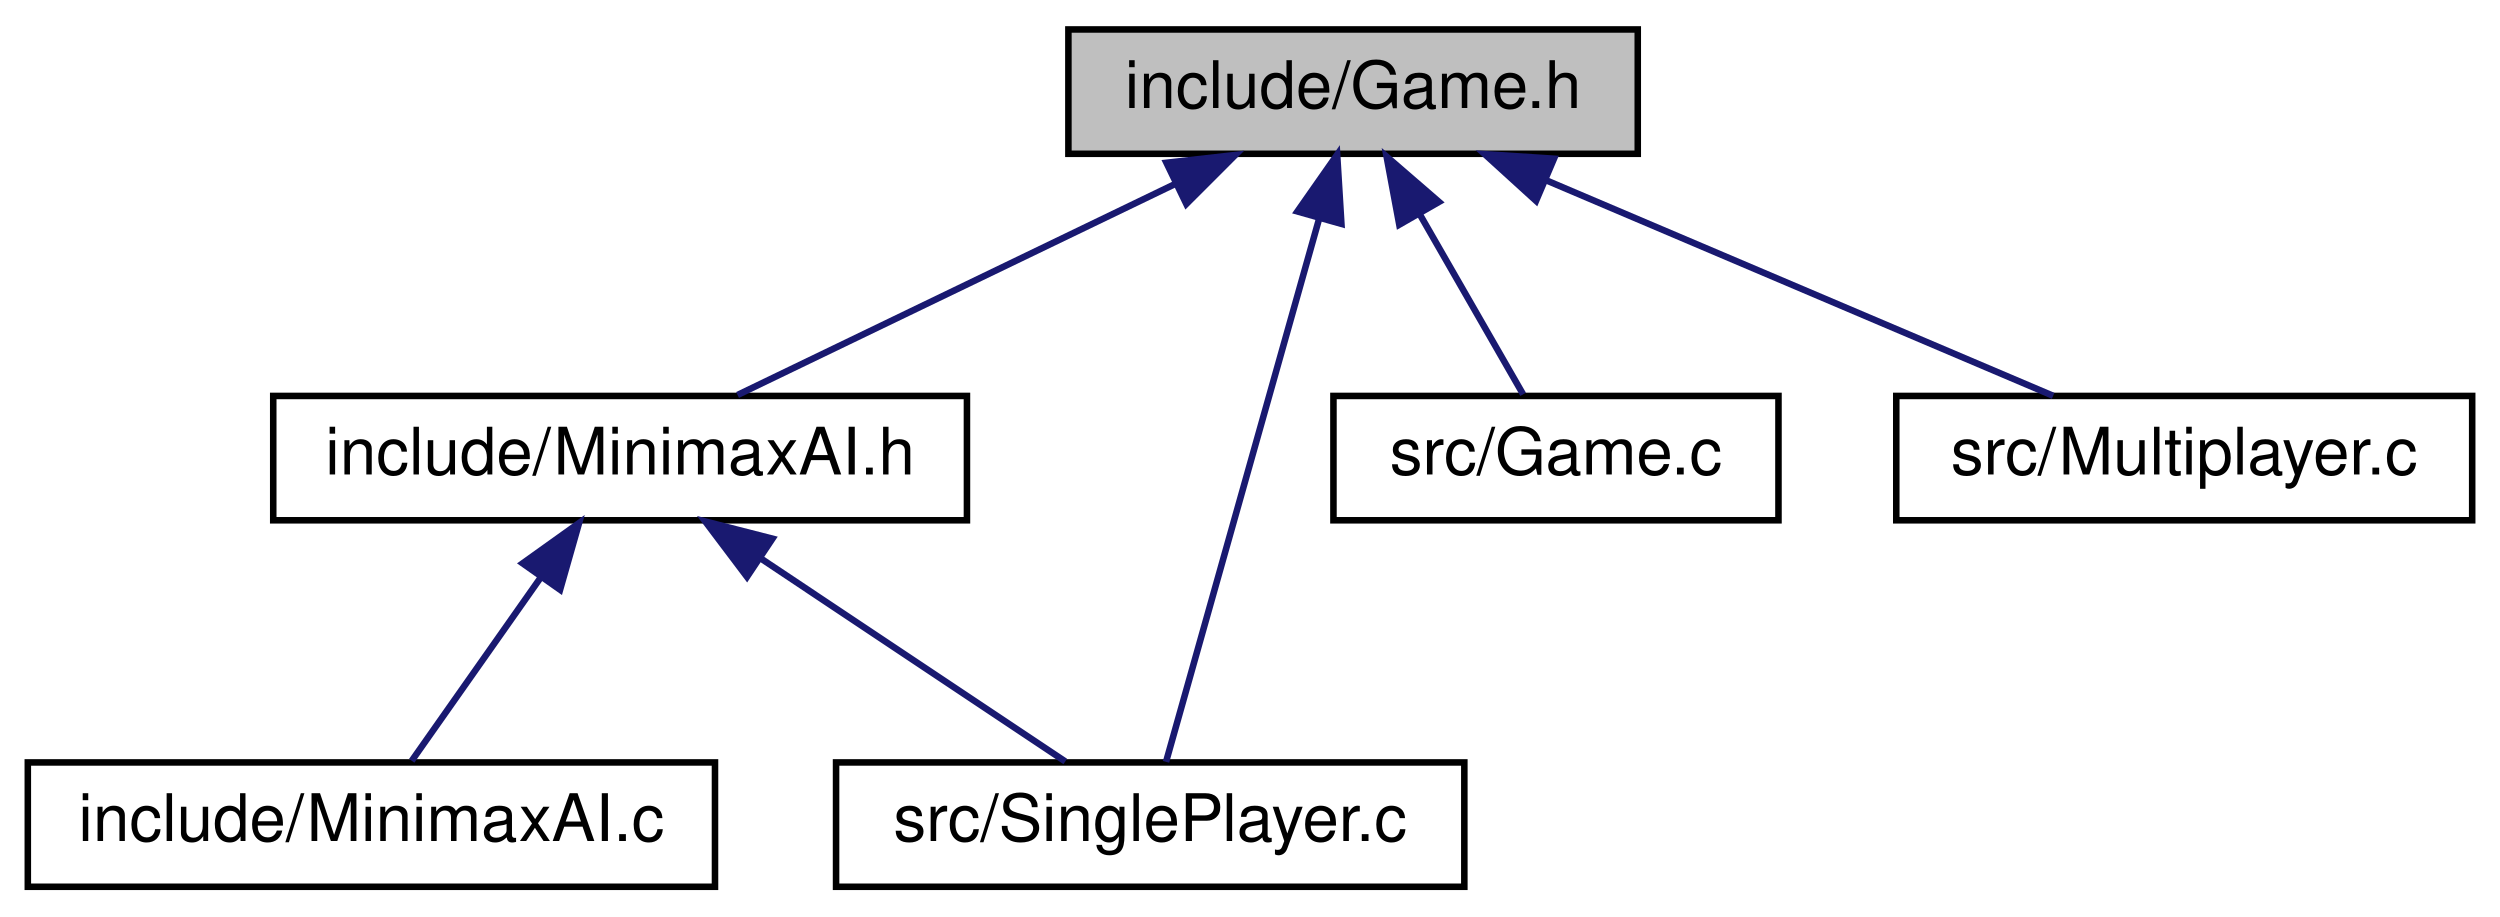
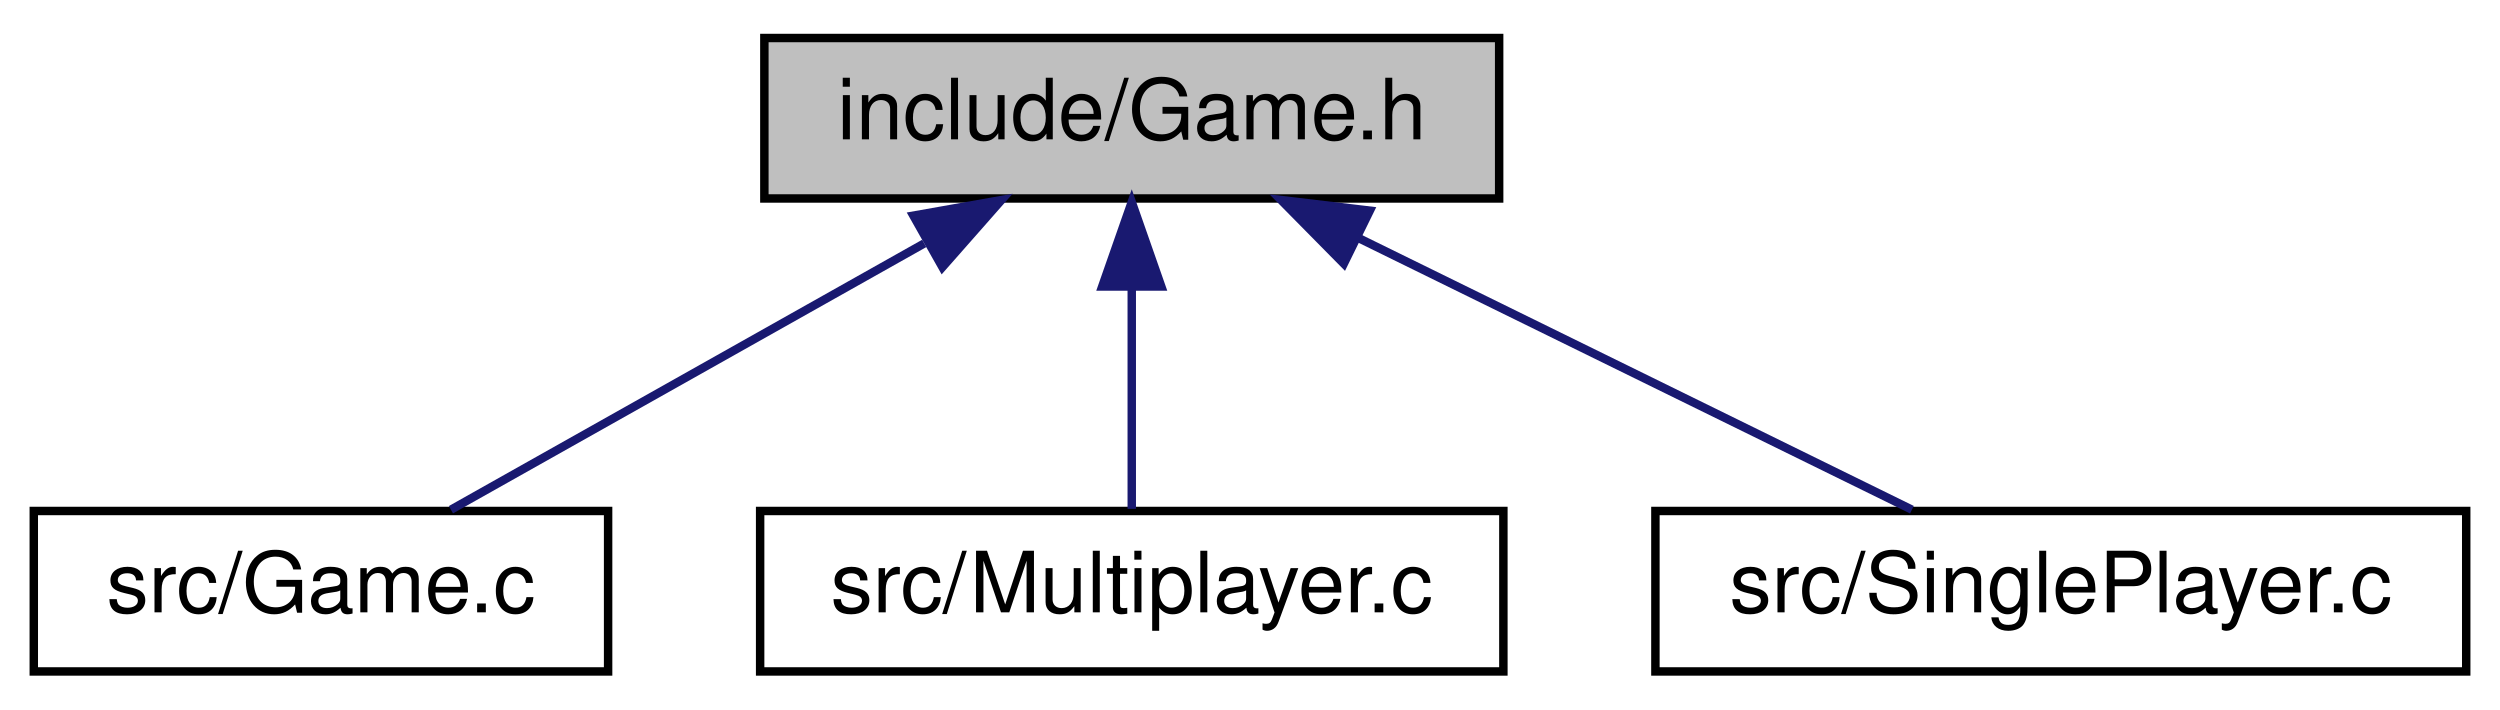
- <svg xmlns="http://www.w3.org/2000/svg" xmlns:xlink="http://www.w3.org/1999/xlink" width="382pt" height="140pt" viewBox="0.00 0.00 381.50 140.00">
-   <g id="graph0" class="graph" transform="scale(1 1) rotate(0) translate(4 136)">
+ <svg xmlns="http://www.w3.org/2000/svg" xmlns:xlink="http://www.w3.org/1999/xlink" width="296pt" height="84pt" viewBox="0.00 0.00 296.00 84.00">
+   <g id="graph0" class="graph" transform="scale(1 1) rotate(0) translate(4 80)">
    <g id="node1" class="node">
      <g id="a_node1">
        <a xlink:title="Methods to handle a game.">
-           <polygon fill="#bfbfbf" stroke="black" points="159,-112.5 159,-131.5 246,-131.5 246,-112.5 159,-112.5" />
-           <text text-anchor="middle" x="202.5" y="-119.5" font-family="Helvetica,sans-Serif" font-size="10.00">include/Game.h</text>
+           <polygon fill="#bfbfbf" stroke="black" points="86.5,-56.5 86.5,-75.5 173.5,-75.5 173.5,-56.5 86.5,-56.5" />
+           <text text-anchor="middle" x="130" y="-63.5" font-family="Helvetica,sans-Serif" font-size="10.00">include/Game.h</text>
        </a>
      </g>
    </g>
    <g id="node2" class="node">
      <g id="a_node2">
-         <a xlink:href="_minimax_a_i_8h.html" target="_top" xlink:title="Minimax algorithm.">
-           <polygon fill="none" stroke="black" points="37.5,-56.5 37.5,-75.5 143.5,-75.5 143.5,-56.5 37.5,-56.5" />
-           <text text-anchor="middle" x="90.5" y="-63.5" font-family="Helvetica,sans-Serif" font-size="10.00">include/MinimaxAI.h</text>
+         <a xlink:href="_game_8c.html" target="_top" xlink:title="Methods to handle a game.">
+           <polygon fill="none" stroke="black" points="0,-0.5 0,-19.5 68,-19.5 68,-0.5 0,-0.5" />
+           <text text-anchor="middle" x="34" y="-7.5" font-family="Helvetica,sans-Serif" font-size="10.00">src/Game.c</text>
        </a>
      </g>
    </g>
    <g id="edge1" class="edge">
-       <path fill="none" stroke="midnightblue" d="M175.25,-107.86C154.48,-97.85 126.48,-84.35 108.45,-75.65" />
-       <polygon fill="midnightblue" stroke="midnightblue" points="173.98,-111.13 184.51,-112.32 177.02,-104.83 173.98,-111.13" />
+       <path fill="none" stroke="midnightblue" d="M105.43,-51.18C87.76,-41.24 64.49,-28.15 49.39,-19.65" />
+       <polygon fill="midnightblue" stroke="midnightblue" points="104.14,-54.47 114.58,-56.32 107.58,-48.37 104.14,-54.47" />
+     </g>
+     <g id="node3" class="node">
+       <g id="a_node3">
+         <a xlink:href="_multiplayer_8c.html" target="_top" xlink:title="Multiplayer mode handler.">
+           <polygon fill="none" stroke="black" points="86,-0.5 86,-19.5 174,-19.5 174,-0.5 86,-0.5" />
+           <text text-anchor="middle" x="130" y="-7.5" font-family="Helvetica,sans-Serif" font-size="10.00">src/Multiplayer.c</text>
+         </a>
+       </g>
+     </g>
+     <g id="edge2" class="edge">
+       <path fill="none" stroke="midnightblue" d="M130,-45.8C130,-36.91 130,-26.78 130,-19.75" />
+       <polygon fill="midnightblue" stroke="midnightblue" points="126.5,-46.08 130,-56.08 133.5,-46.08 126.5,-46.08" />
    </g>
    <g id="node4" class="node">
      <g id="a_node4">
        <a xlink:href="_single_player_8c.html" target="_top" xlink:title="SinglePlayer mode handler.">
-           <polygon fill="none" stroke="black" points="123.5,-0.5 123.5,-19.5 219.5,-19.5 219.5,-0.5 123.5,-0.5" />
-           <text text-anchor="middle" x="171.5" y="-7.5" font-family="Helvetica,sans-Serif" font-size="10.00">src/SinglePlayer.c</text>
+           <polygon fill="none" stroke="black" points="192,-0.5 192,-19.5 288,-19.5 288,-0.5 192,-0.5" />
+           <text text-anchor="middle" x="240" y="-7.5" font-family="Helvetica,sans-Serif" font-size="10.00">src/SinglePlayer.c</text>
        </a>
      </g>
    </g>
-     <g id="edge6" class="edge">
-       <path fill="none" stroke="midnightblue" d="M197.34,-102.67C190.56,-78.62 178.94,-37.39 173.92,-19.59" />
-       <polygon fill="midnightblue" stroke="midnightblue" points="193.99,-103.69 200.07,-112.37 200.72,-101.79 193.99,-103.69" />
-     </g>
-     <g id="node5" class="node">
-       <g id="a_node5">
-         <a xlink:href="_game_8c.html" target="_top" xlink:title="Methods to handle a game.">
-           <polygon fill="none" stroke="black" points="199.5,-56.5 199.5,-75.5 267.5,-75.5 267.5,-56.5 199.5,-56.5" />
-           <text text-anchor="middle" x="233.5" y="-63.5" font-family="Helvetica,sans-Serif" font-size="10.00">src/Game.c</text>
-         </a>
-       </g>
-     </g>
-     <g id="edge4" class="edge">
-       <path fill="none" stroke="midnightblue" d="M212.68,-103.27C217.97,-94.05 224.22,-83.17 228.48,-75.75" />
-       <polygon fill="midnightblue" stroke="midnightblue" points="209.56,-101.67 207.62,-112.08 215.63,-105.15 209.56,-101.67" />
-     </g>
-     <g id="node6" class="node">
-       <g id="a_node6">
-         <a xlink:href="_multiplayer_8c.html" target="_top" xlink:title="Multiplayer mode handler.">
-           <polygon fill="none" stroke="black" points="285.5,-56.5 285.5,-75.5 373.5,-75.5 373.5,-56.5 285.5,-56.5" />
-           <text text-anchor="middle" x="329.5" y="-63.5" font-family="Helvetica,sans-Serif" font-size="10.00">src/Multiplayer.c</text>
-         </a>
-       </g>
-     </g>
-     <g id="edge5" class="edge">
-       <path fill="none" stroke="midnightblue" d="M231.89,-108.5C255.7,-98.38 288.61,-84.39 309.47,-75.52" />
-       <polygon fill="midnightblue" stroke="midnightblue" points="230.46,-105.31 222.62,-112.44 233.2,-111.75 230.46,-105.31" />
-     </g>
-     <g id="node3" class="node">
-       <g id="a_node3">
-         <a xlink:href="_minimax_a_i_8c.html" target="_top" xlink:title="Minimax algorithm.">
-           <polygon fill="none" stroke="black" points="0,-0.5 0,-19.5 105,-19.5 105,-0.5 0,-0.5" />
-           <text text-anchor="middle" x="52.5" y="-7.5" font-family="Helvetica,sans-Serif" font-size="10.00">include/MinimaxAI.c</text>
-         </a>
-       </g>
-     </g>
-     <g id="edge2" class="edge">
-       <path fill="none" stroke="midnightblue" d="M78.44,-47.86C71.86,-38.5 63.99,-27.33 58.66,-19.75" />
-       <polygon fill="midnightblue" stroke="midnightblue" points="75.61,-49.92 84.23,-56.08 81.33,-45.89 75.61,-49.92" />
-     </g>
    <g id="edge3" class="edge">
-       <path fill="none" stroke="midnightblue" d="M112.07,-50.62C126.86,-40.76 146.01,-27.99 158.52,-19.65" />
-       <polygon fill="midnightblue" stroke="midnightblue" points="109.89,-47.86 103.51,-56.32 113.78,-53.69 109.89,-47.86" />
+       <path fill="none" stroke="midnightblue" d="M156.76,-51.86C177.16,-41.85 204.67,-28.35 222.37,-19.65" />
+       <polygon fill="midnightblue" stroke="midnightblue" points="155.11,-48.78 147.67,-56.32 158.19,-55.06 155.11,-48.78" />
    </g>
  </g>
</svg>
